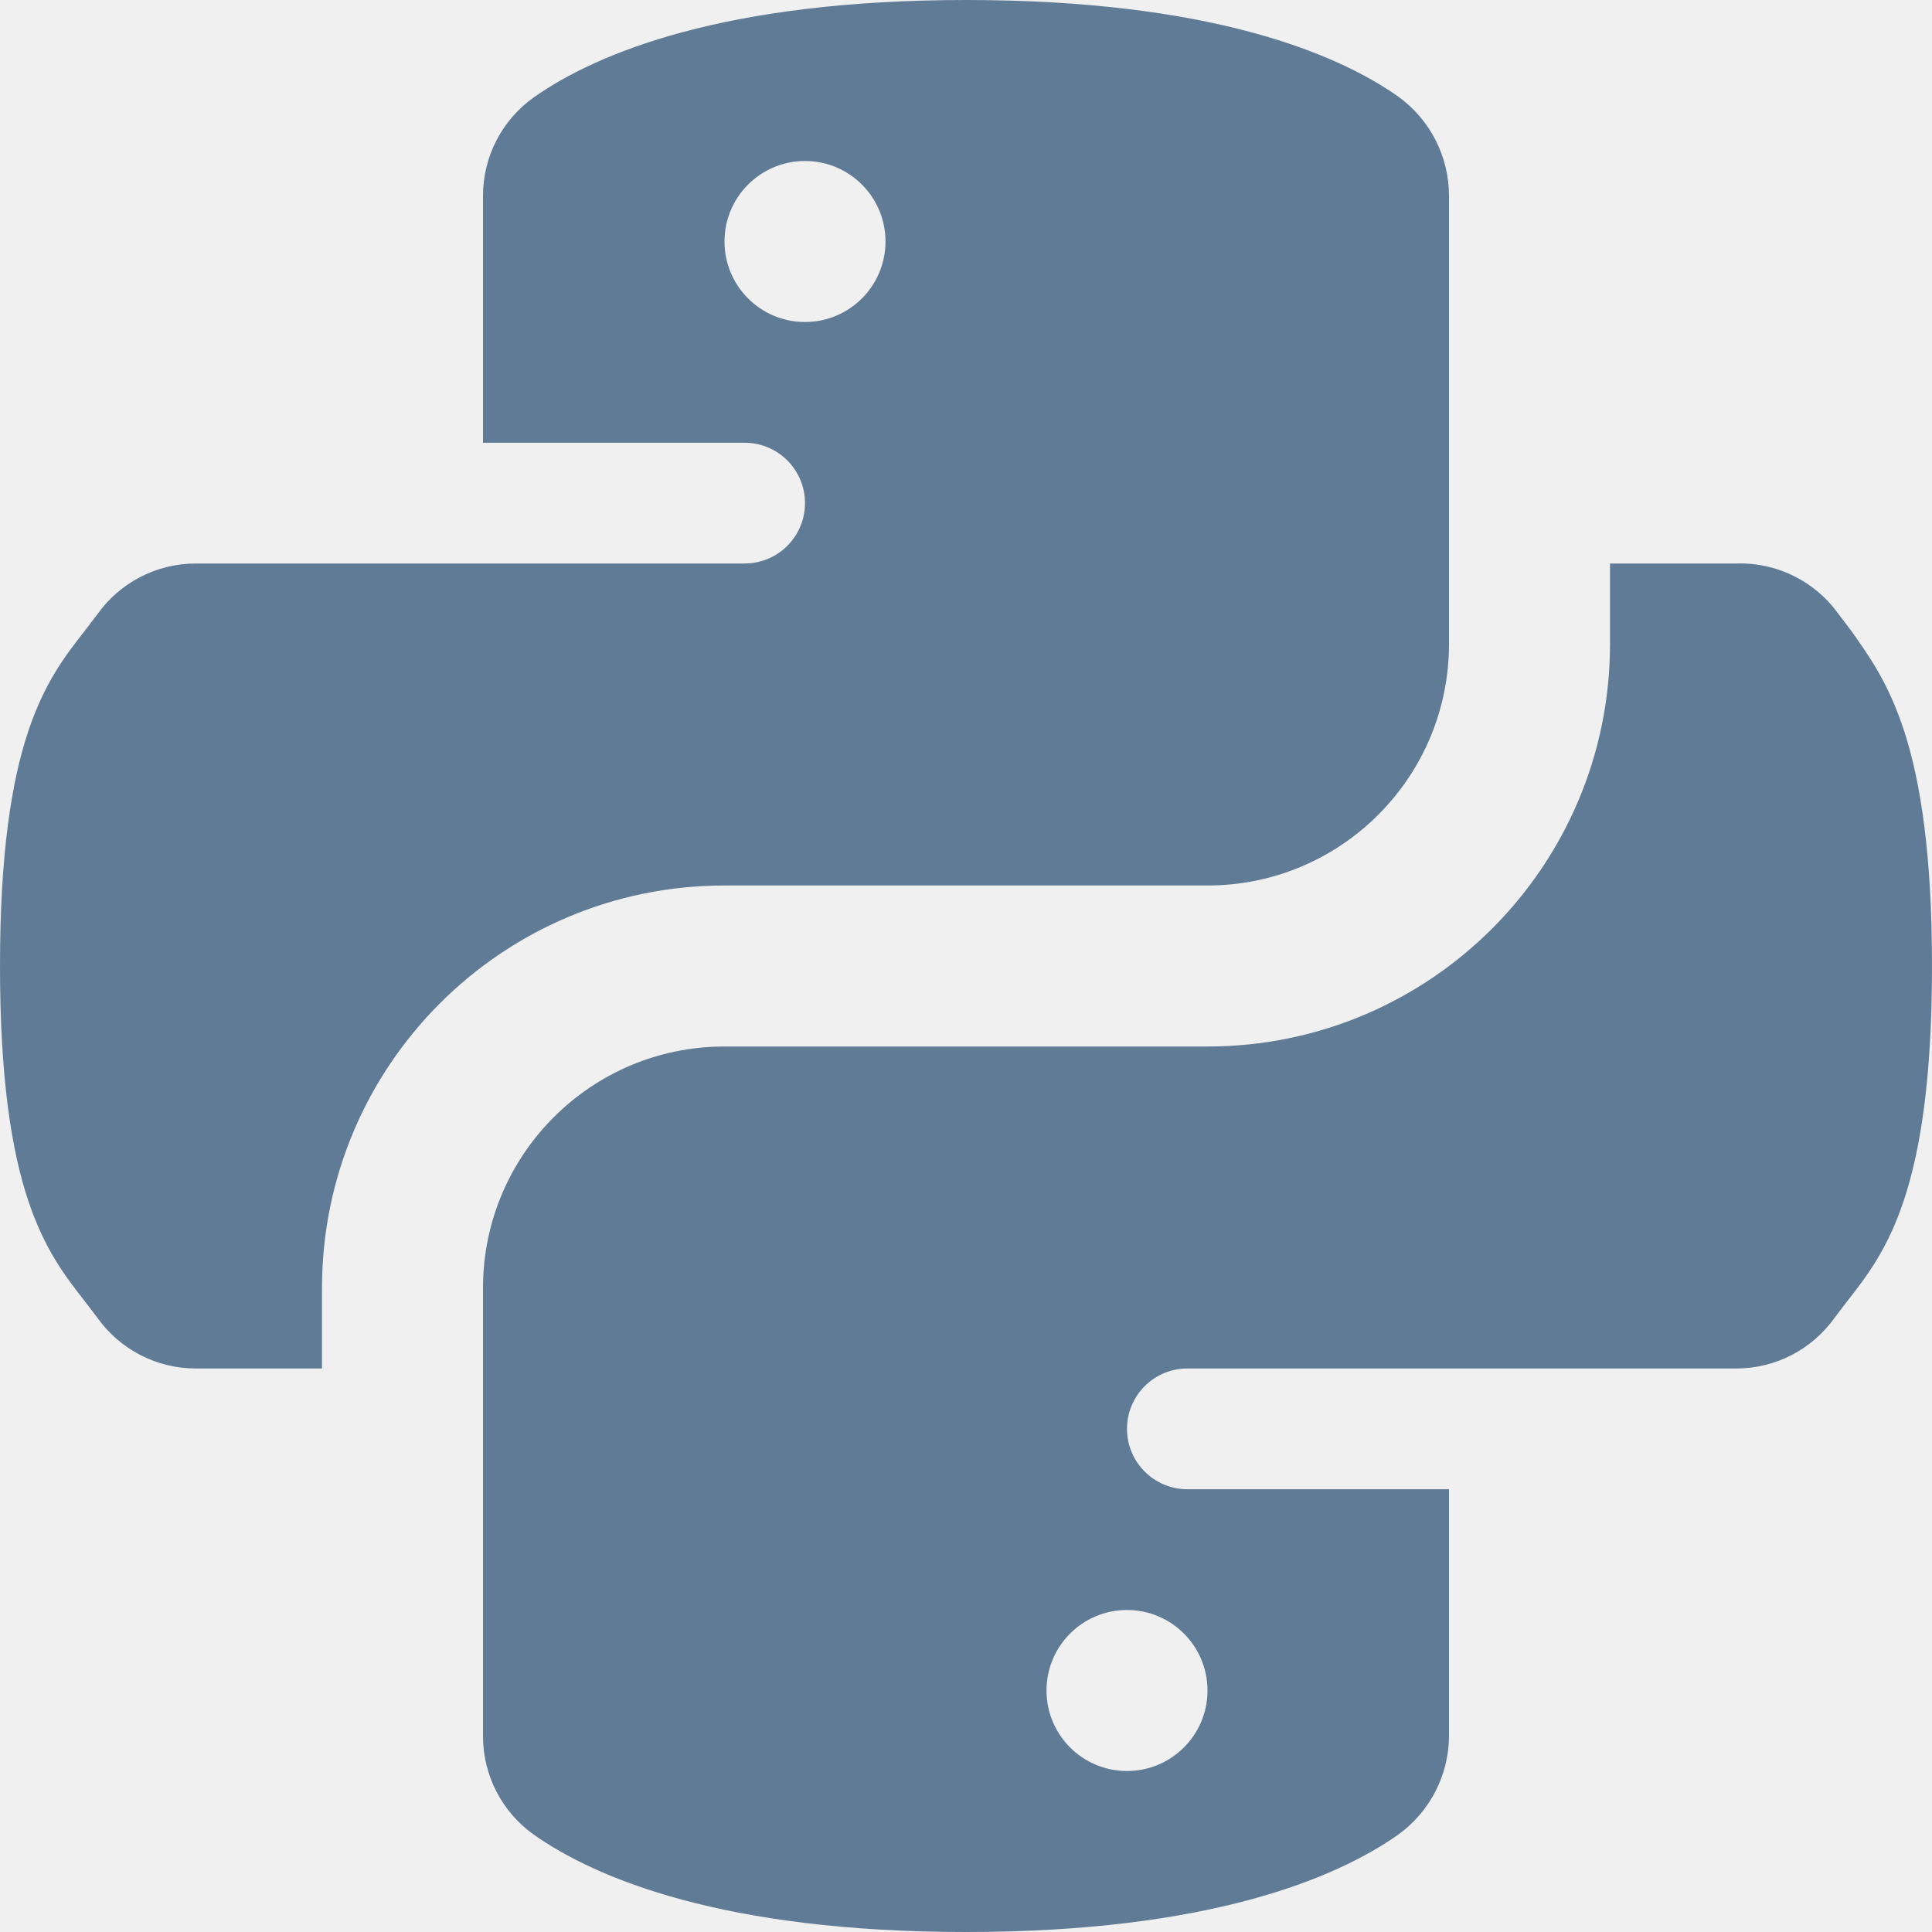
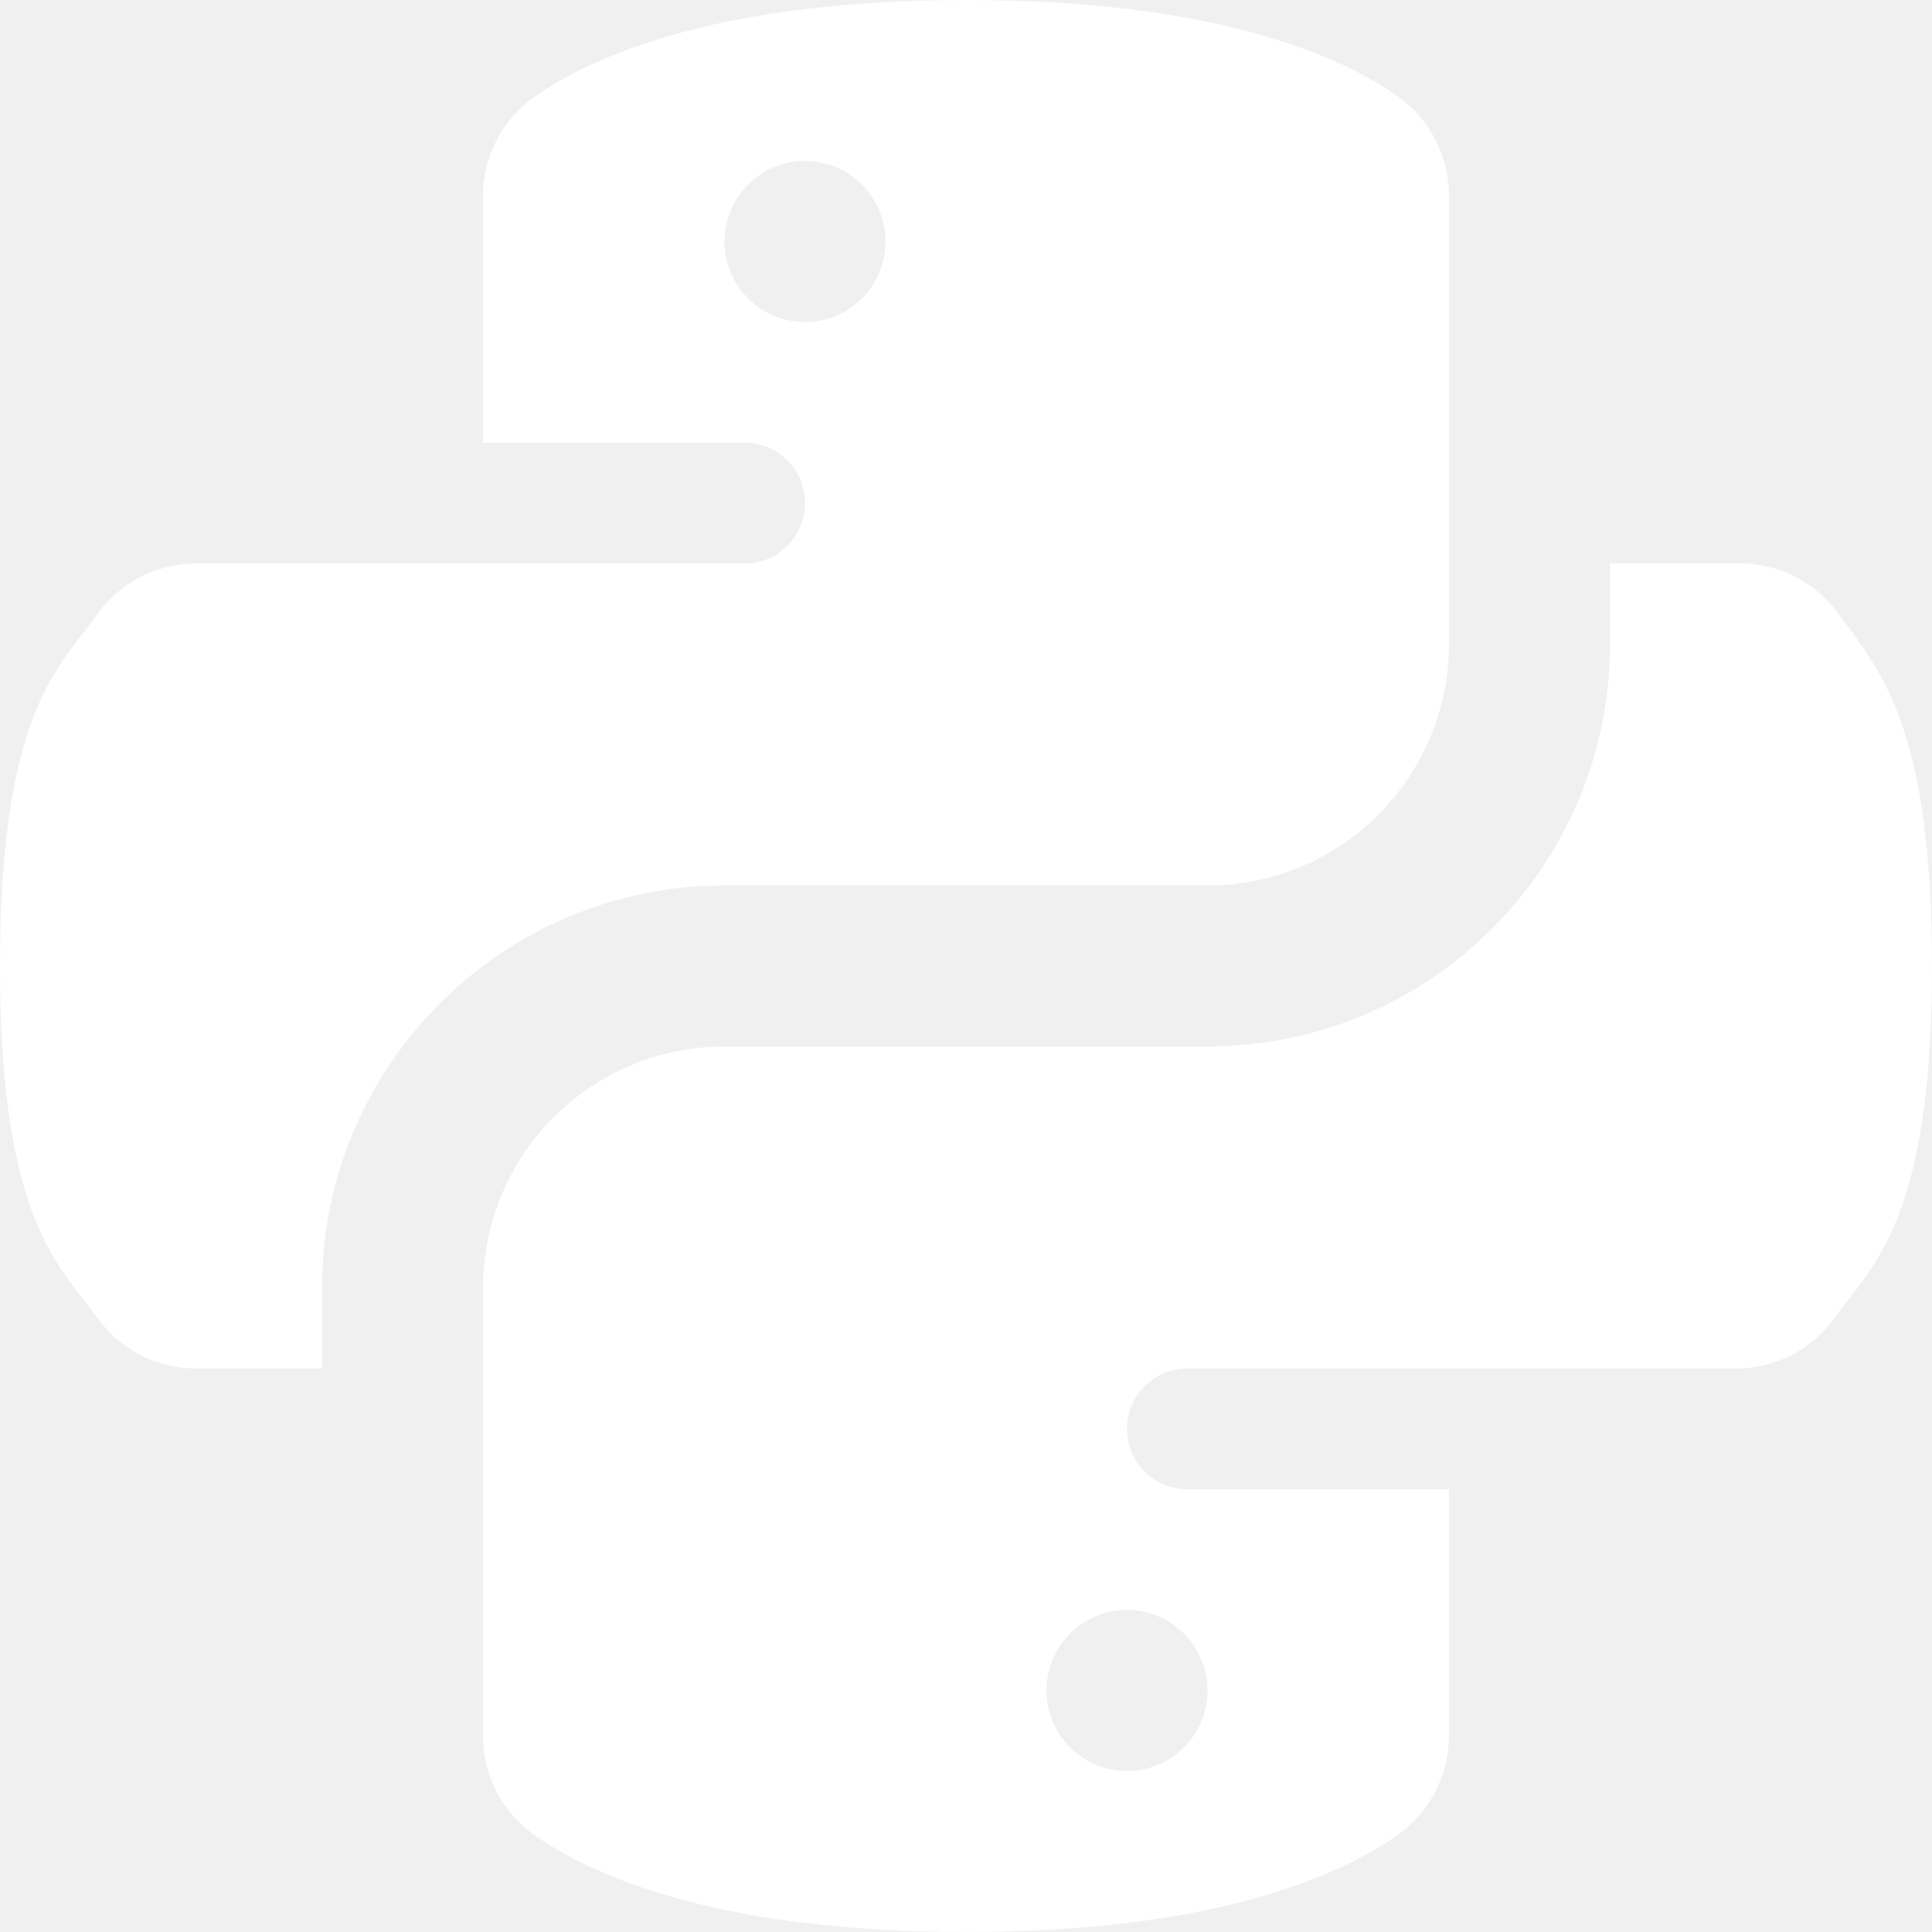
<svg xmlns="http://www.w3.org/2000/svg" viewBox="0 0 24 24" height="24" width="24" id="Python-Logo--Streamline-Ultimate.svg">
  <g>
-     <path d="m23 7.84 -0.16 -0.21A1.5 1.5 0 0 0 21.57 7H20v1a5 5 0 0 1 -5 5H9a3 3 0 0 0 -3 3v5.57a1.5 1.5 0 0 0 0.63 1.22C7.41 23.34 9 24 12 24s4.59 -0.66 5.37 -1.21a1.52 1.52 0 0 0 0.63 -1.22V18.5h-3.25a0.75 0.75 0 0 1 0 -1.5h6.82a1.5 1.5 0 0 0 1.22 -0.63l0.16 -0.21c0.47 -0.6 1.05 -1.35 1.05 -4.16s-0.58 -3.56 -1 -4.16ZM14 20a1 1 0 1 1 -1 1 1 1 0 0 1 1 -1Z" fill="#607B96" stroke-width="1" />
-     <path d="M4 16a5 5 0 0 1 5 -5h6a3 3 0 0 0 3 -3V2.43a1.52 1.52 0 0 0 -0.63 -1.23C16.59 0.65 15 0 12 0S7.41 0.66 6.63 1.21A1.5 1.5 0 0 0 6 2.43V5.5h3.25a0.75 0.75 0 0 1 0 1.5H2.43a1.5 1.5 0 0 0 -1.22 0.63l-0.16 0.21C0.58 8.44 0 9.19 0 12s0.58 3.56 1.05 4.16l0.16 0.21a1.5 1.5 0 0 0 1.22 0.63H4ZM9 3a1 1 0 1 1 1 1 1 1 0 0 1 -1 -1Z" fill="#607B96" stroke-width="1" />
+     <path d="m23 7.84 -0.16 -0.21A1.5 1.5 0 0 0 21.57 7H20v1a5 5 0 0 1 -5 5H9a3 3 0 0 0 -3 3v5.57a1.5 1.5 0 0 0 0.63 1.22C7.41 23.34 9 24 12 24s4.59 -0.66 5.37 -1.21a1.52 1.52 0 0 0 0.63 -1.22V18.5h-3.25a0.75 0.75 0 0 1 0 -1.5h6.82a1.5 1.5 0 0 0 1.22 -0.63l0.16 -0.21c0.47 -0.6 1.05 -1.35 1.05 -4.16s-0.58 -3.56 -1 -4.16ZM14 20a1 1 0 1 1 -1 1 1 1 0 0 1 1 -1Z" fill="#ffffff" stroke-width="1" />
+     <path d="M4 16a5 5 0 0 1 5 -5h6a3 3 0 0 0 3 -3V2.43a1.52 1.52 0 0 0 -0.63 -1.23C16.59 0.65 15 0 12 0S7.41 0.66 6.63 1.21A1.5 1.5 0 0 0 6 2.43V5.5h3.25a0.75 0.75 0 0 1 0 1.5H2.43a1.5 1.5 0 0 0 -1.22 0.63l-0.16 0.21C0.58 8.44 0 9.19 0 12s0.58 3.56 1.05 4.16l0.16 0.21a1.5 1.5 0 0 0 1.22 0.63H4ZM9 3a1 1 0 1 1 1 1 1 1 0 0 1 -1 -1Z" fill="#ffffff" stroke-width="1" />
  </g>
</svg>
